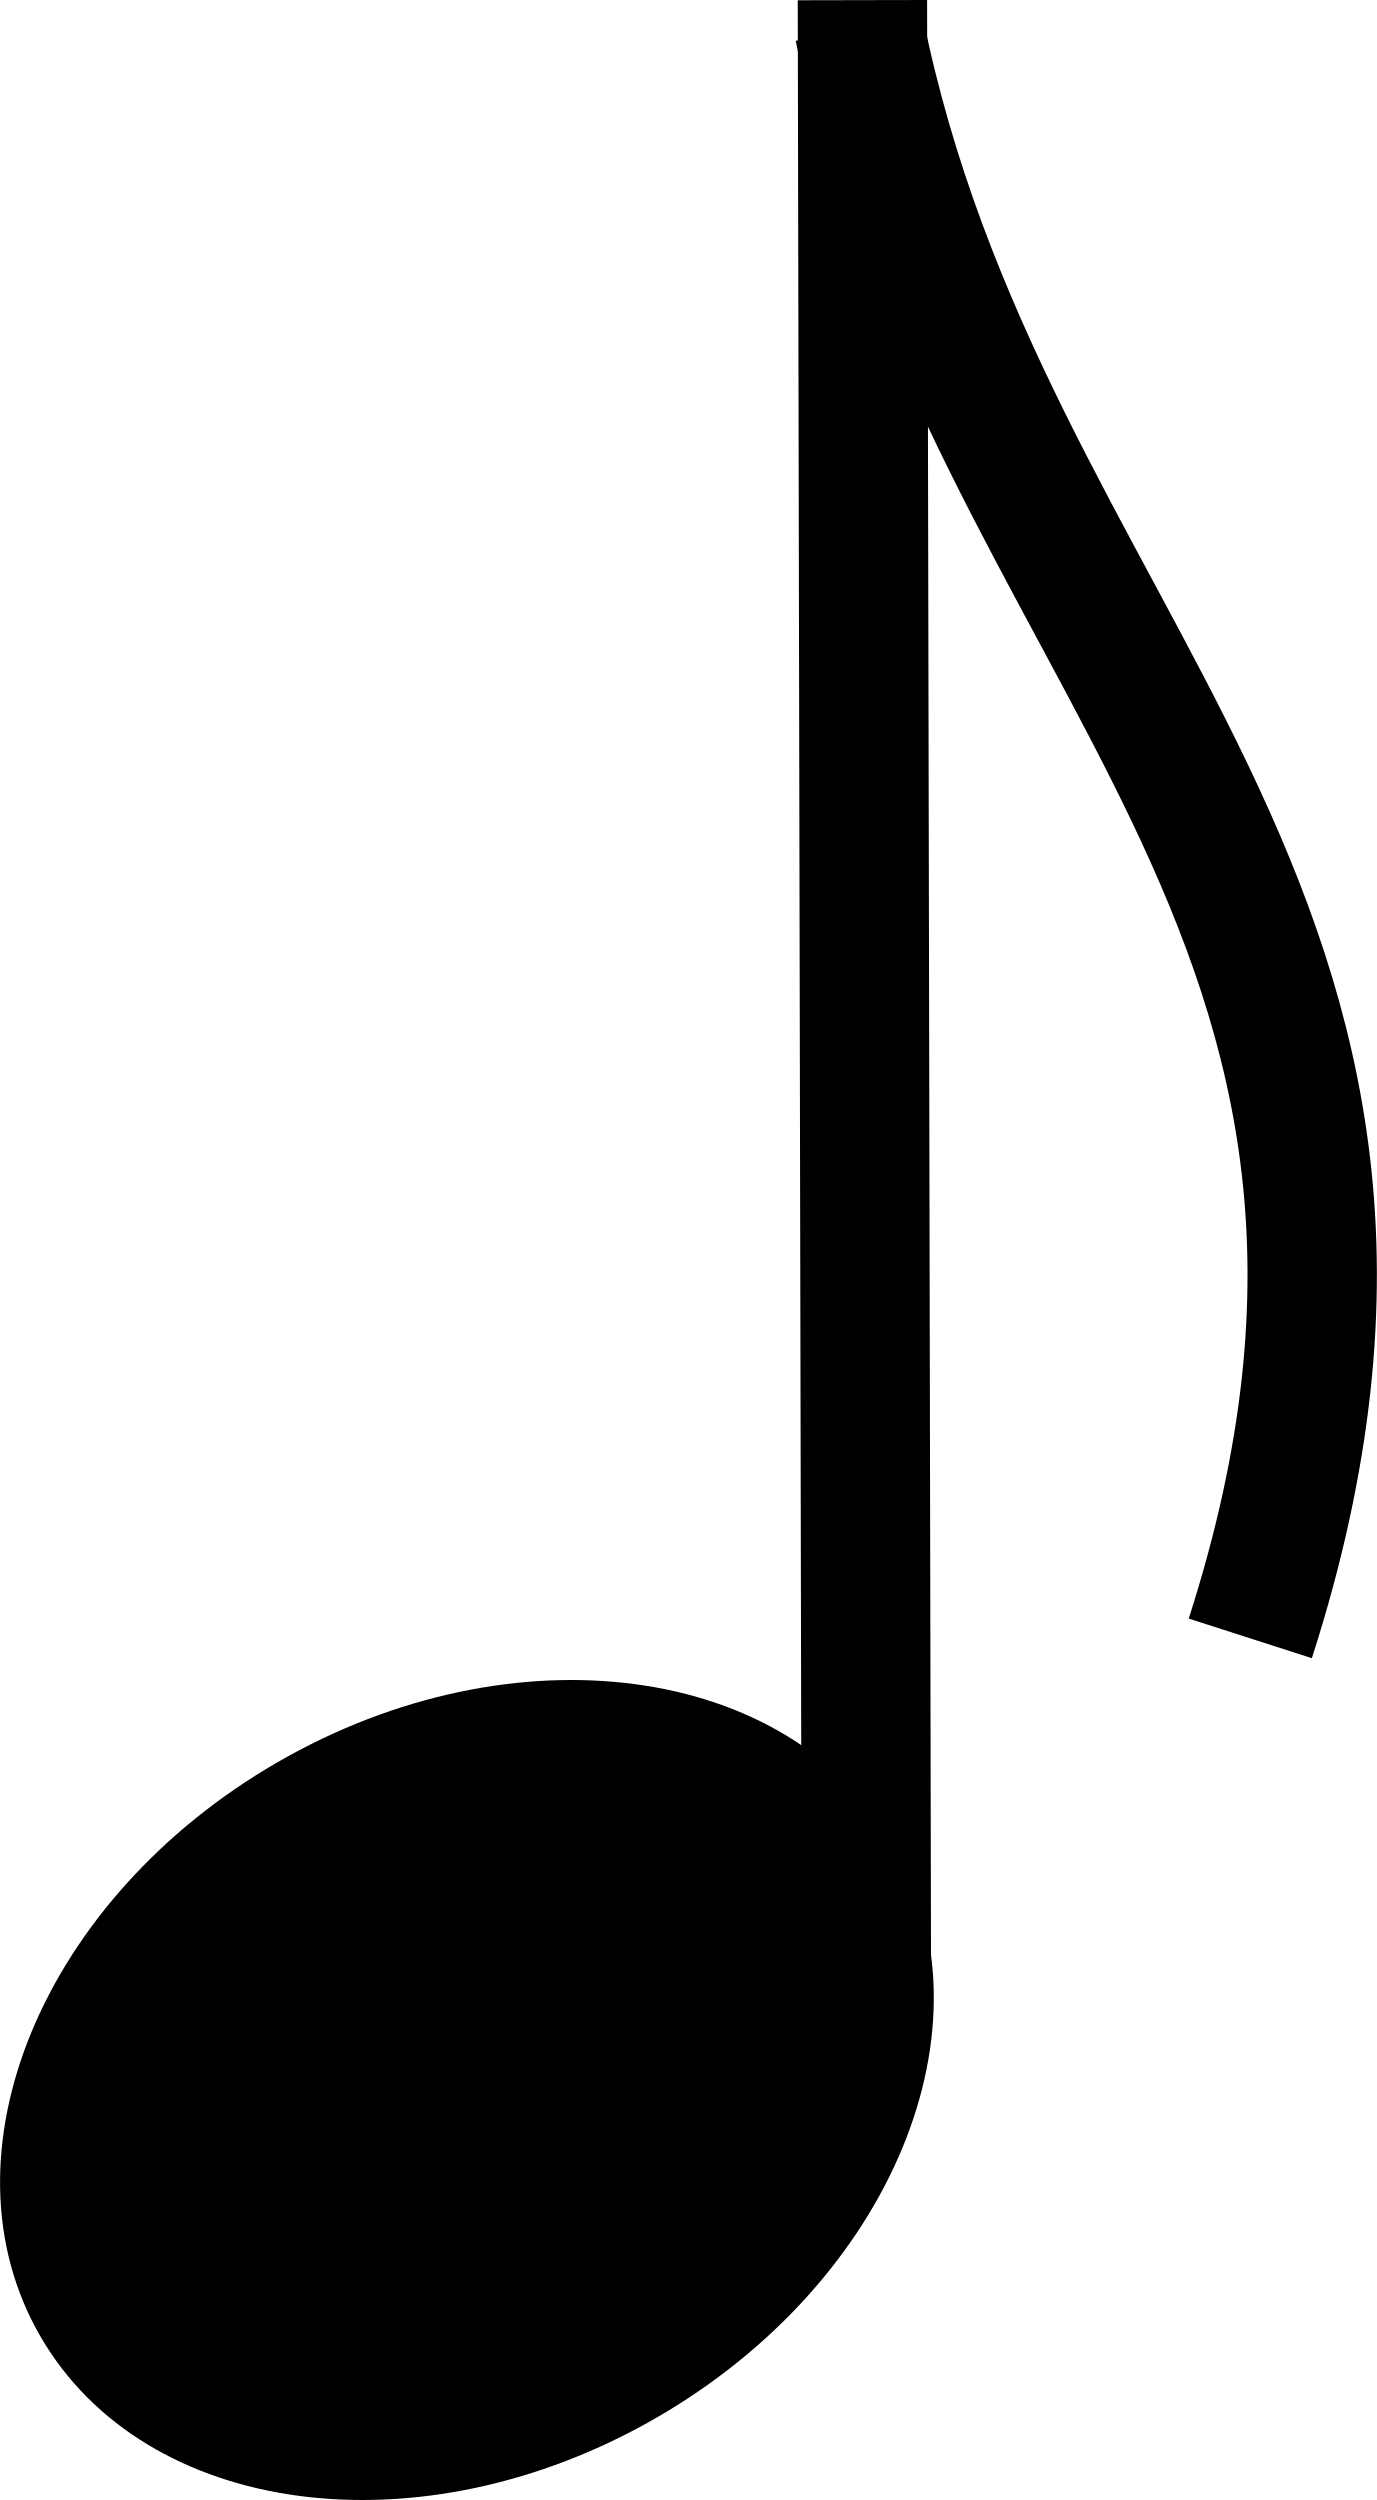
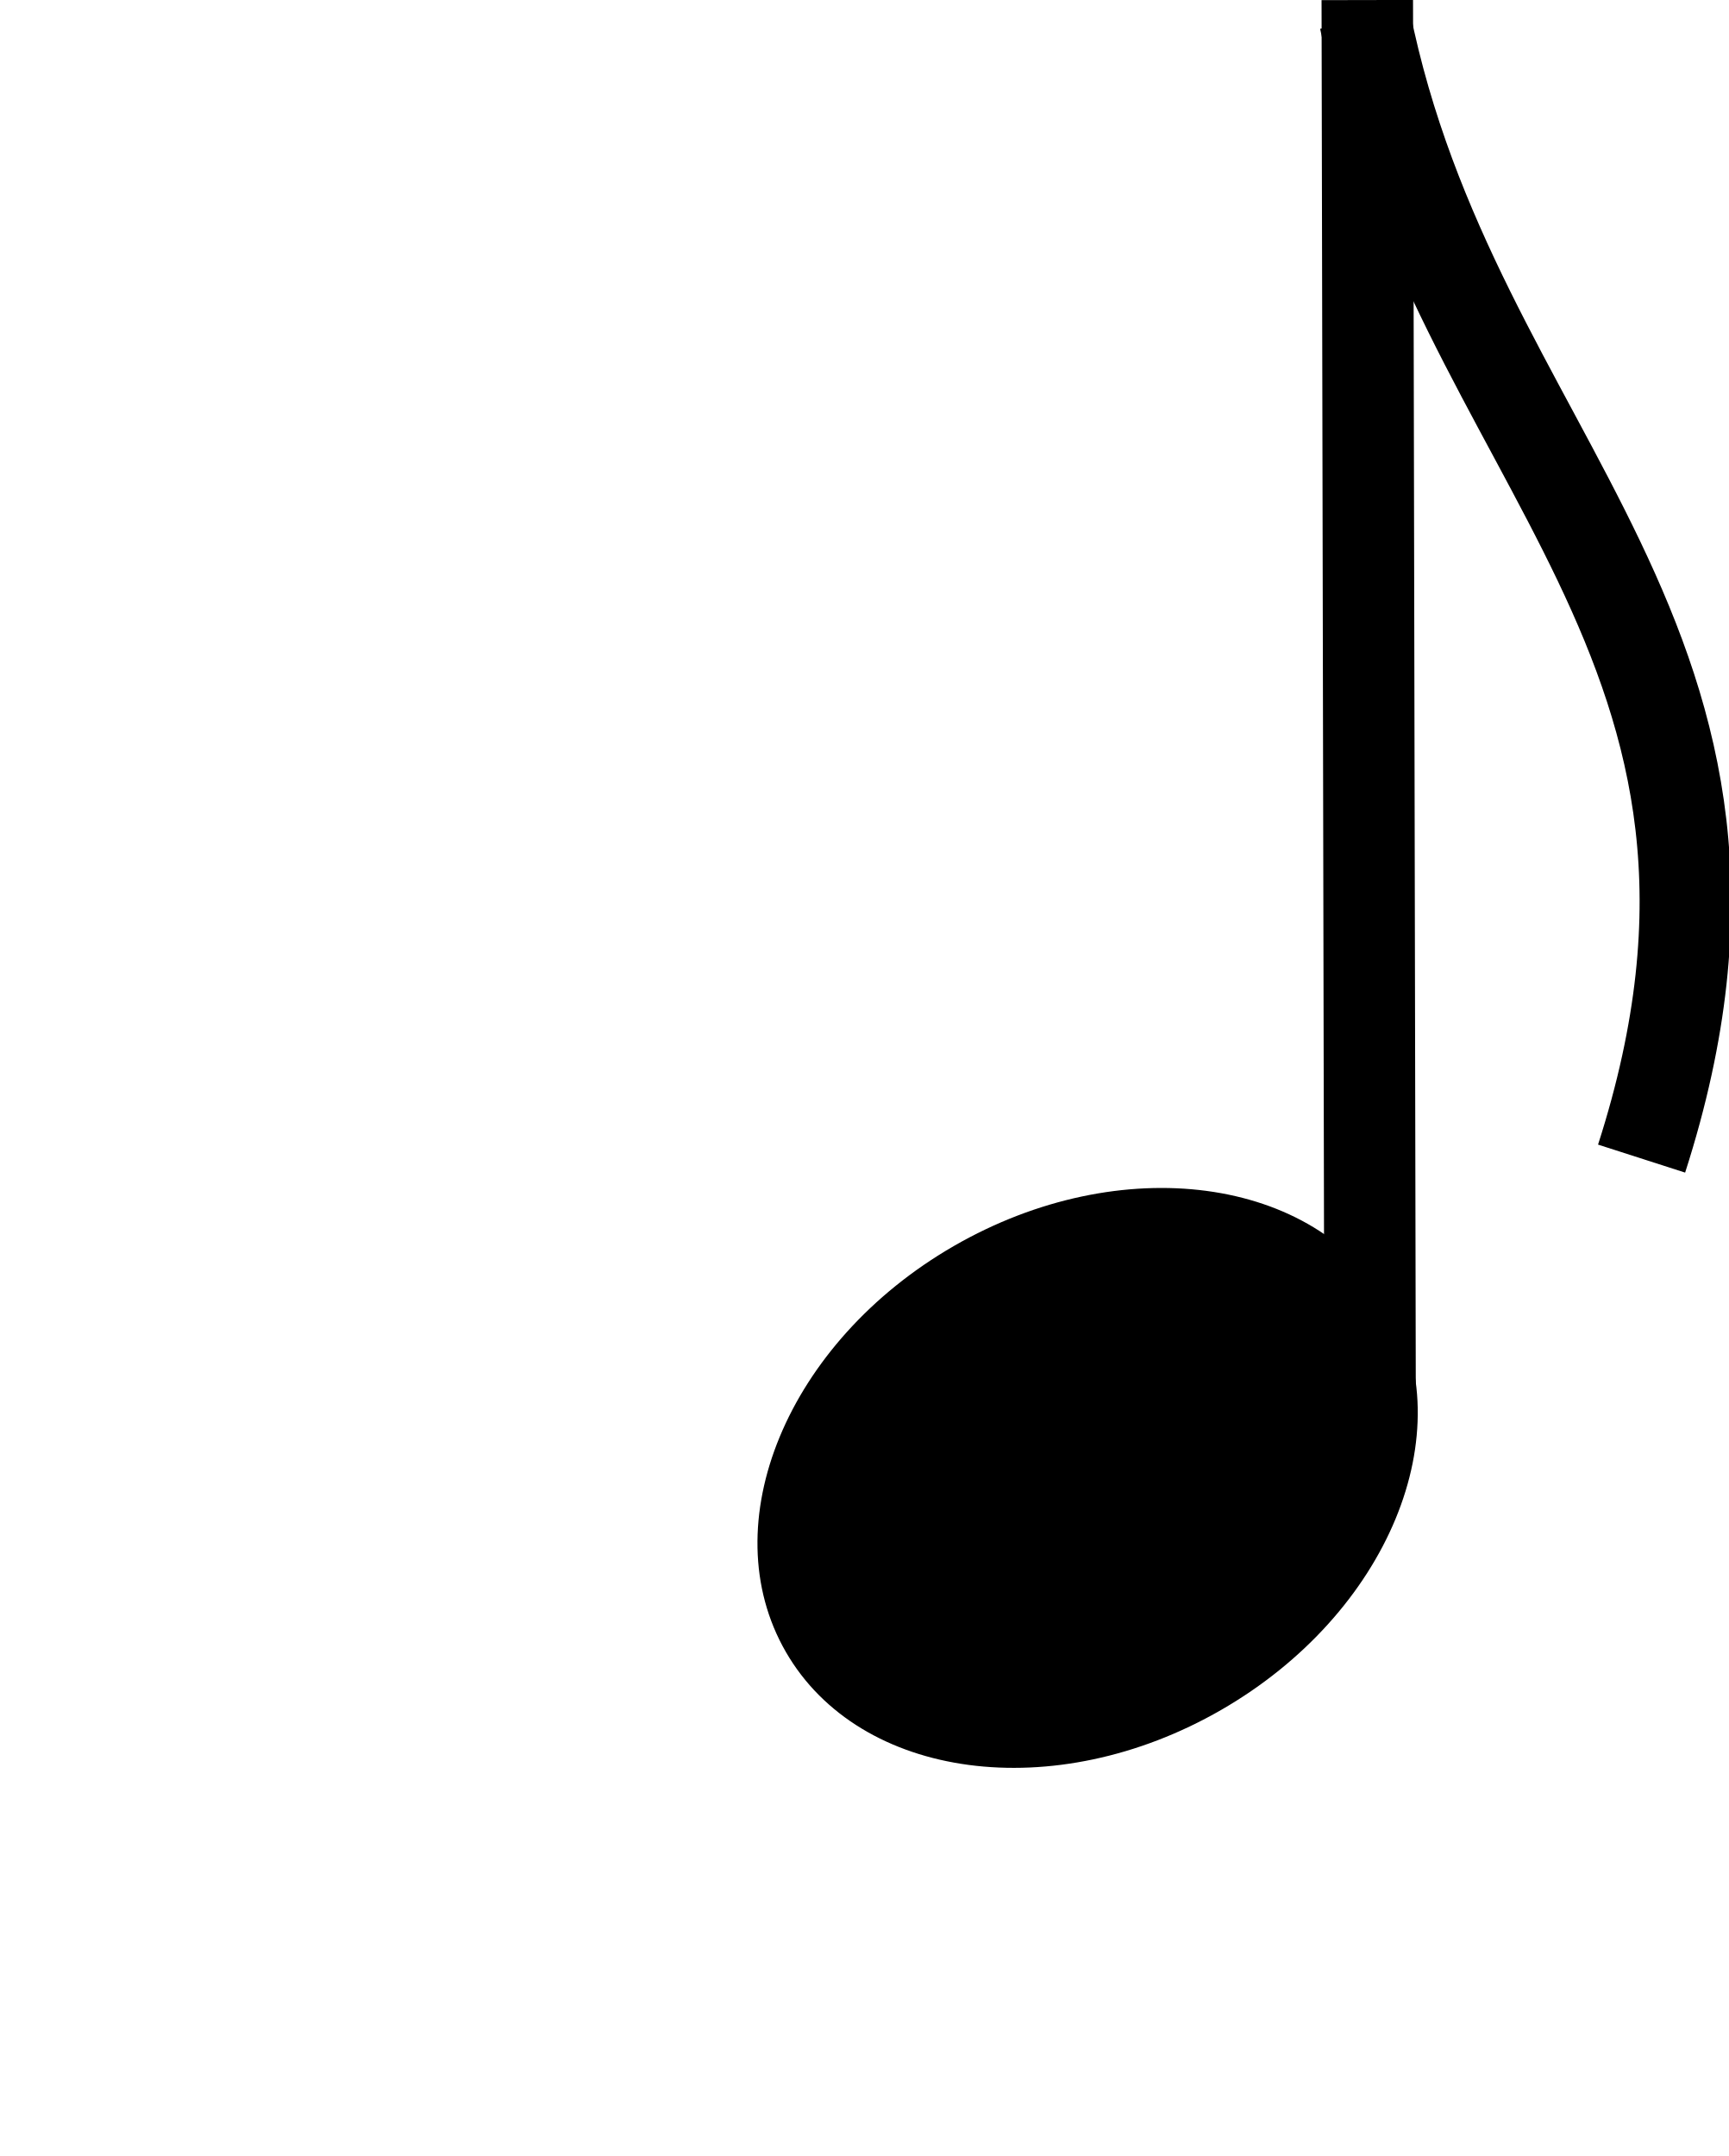
- <svg xmlns="http://www.w3.org/2000/svg" version="1.1" id="Слой_1" x="0px" y="0px" width="42.577px" height="77.306px" viewBox="-0.002 0 42.577 77.306" enable-background="new -0.002 0 42.577 77.306" xml:space="preserve">
-   <path fill="none" stroke="#000000" stroke-width="4" stroke-miterlimit="10" d="M26.666,0.004l0.125,62.702L26.666,0.004z" />
+ <svg xmlns="http://www.w3.org/2000/svg" version="1.1" id="Слой_1" x="0px" y="0px" width="75.596px" height="94.275px" viewBox="0 0 75.596 94.275" enable-background="new 0 0 75.596 94.275" xml:space="preserve">
+   <path fill="none" stroke="#000000" stroke-width="4" stroke-miterlimit="10" d="M59.791,0.002l0.125,62.702L59.791,0.002z" />
  <g>
-     <path fill="none" stroke="#000000" stroke-width="4" stroke-miterlimit="10" d="M26.564,0.867   c3.892,19.3,19.359,27.211,12.096,49.796" />
+     <path fill="none" stroke="#000000" stroke-width="4" stroke-miterlimit="10" d="M59.69,0.865   c3.892,19.301,19.357,27.211,12.096,49.797" />
  </g>
-   <ellipse transform="matrix(0.8664 -0.4994 0.4994 0.8664 -30.3442 15.8427)" cx="14.434" cy="64.628" rx="15.231" ry="11.706" />
+   <ellipse transform="matrix(-0.8664 0.4994 -0.4994 -0.8664 121.0422 96.8632)" cx="47.562" cy="64.625" rx="15.232" ry="11.706" />
</svg>
